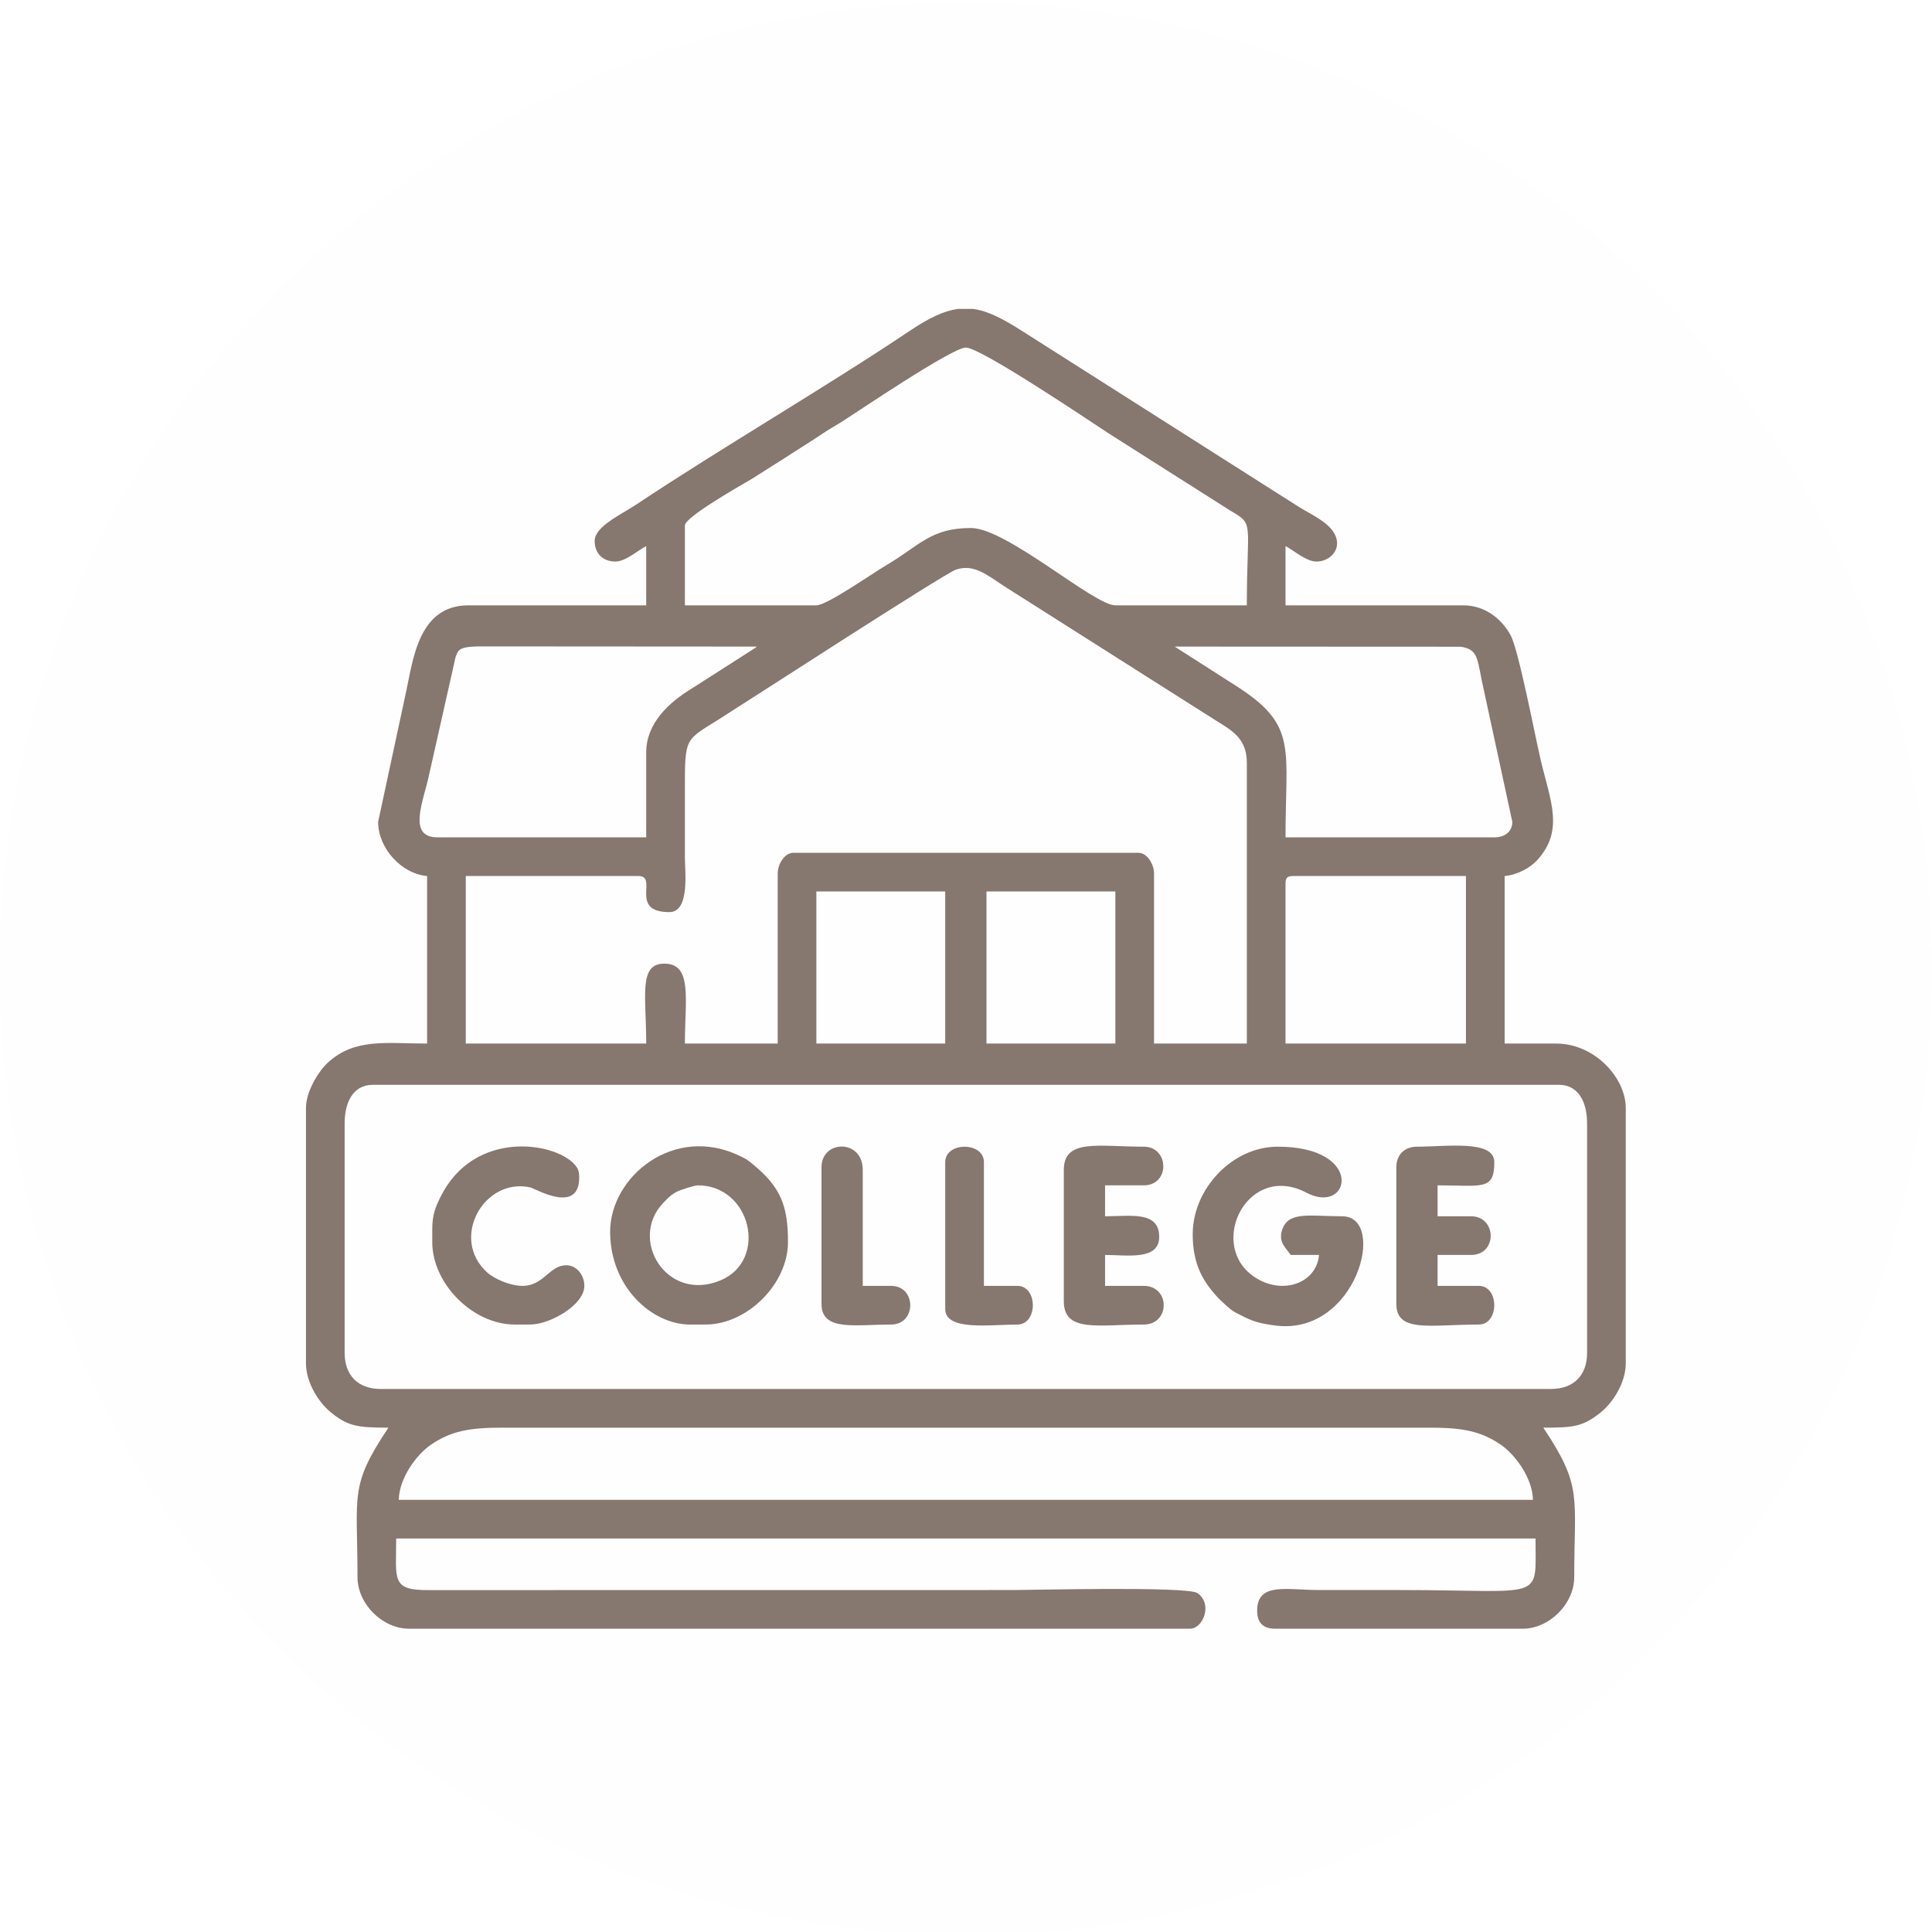
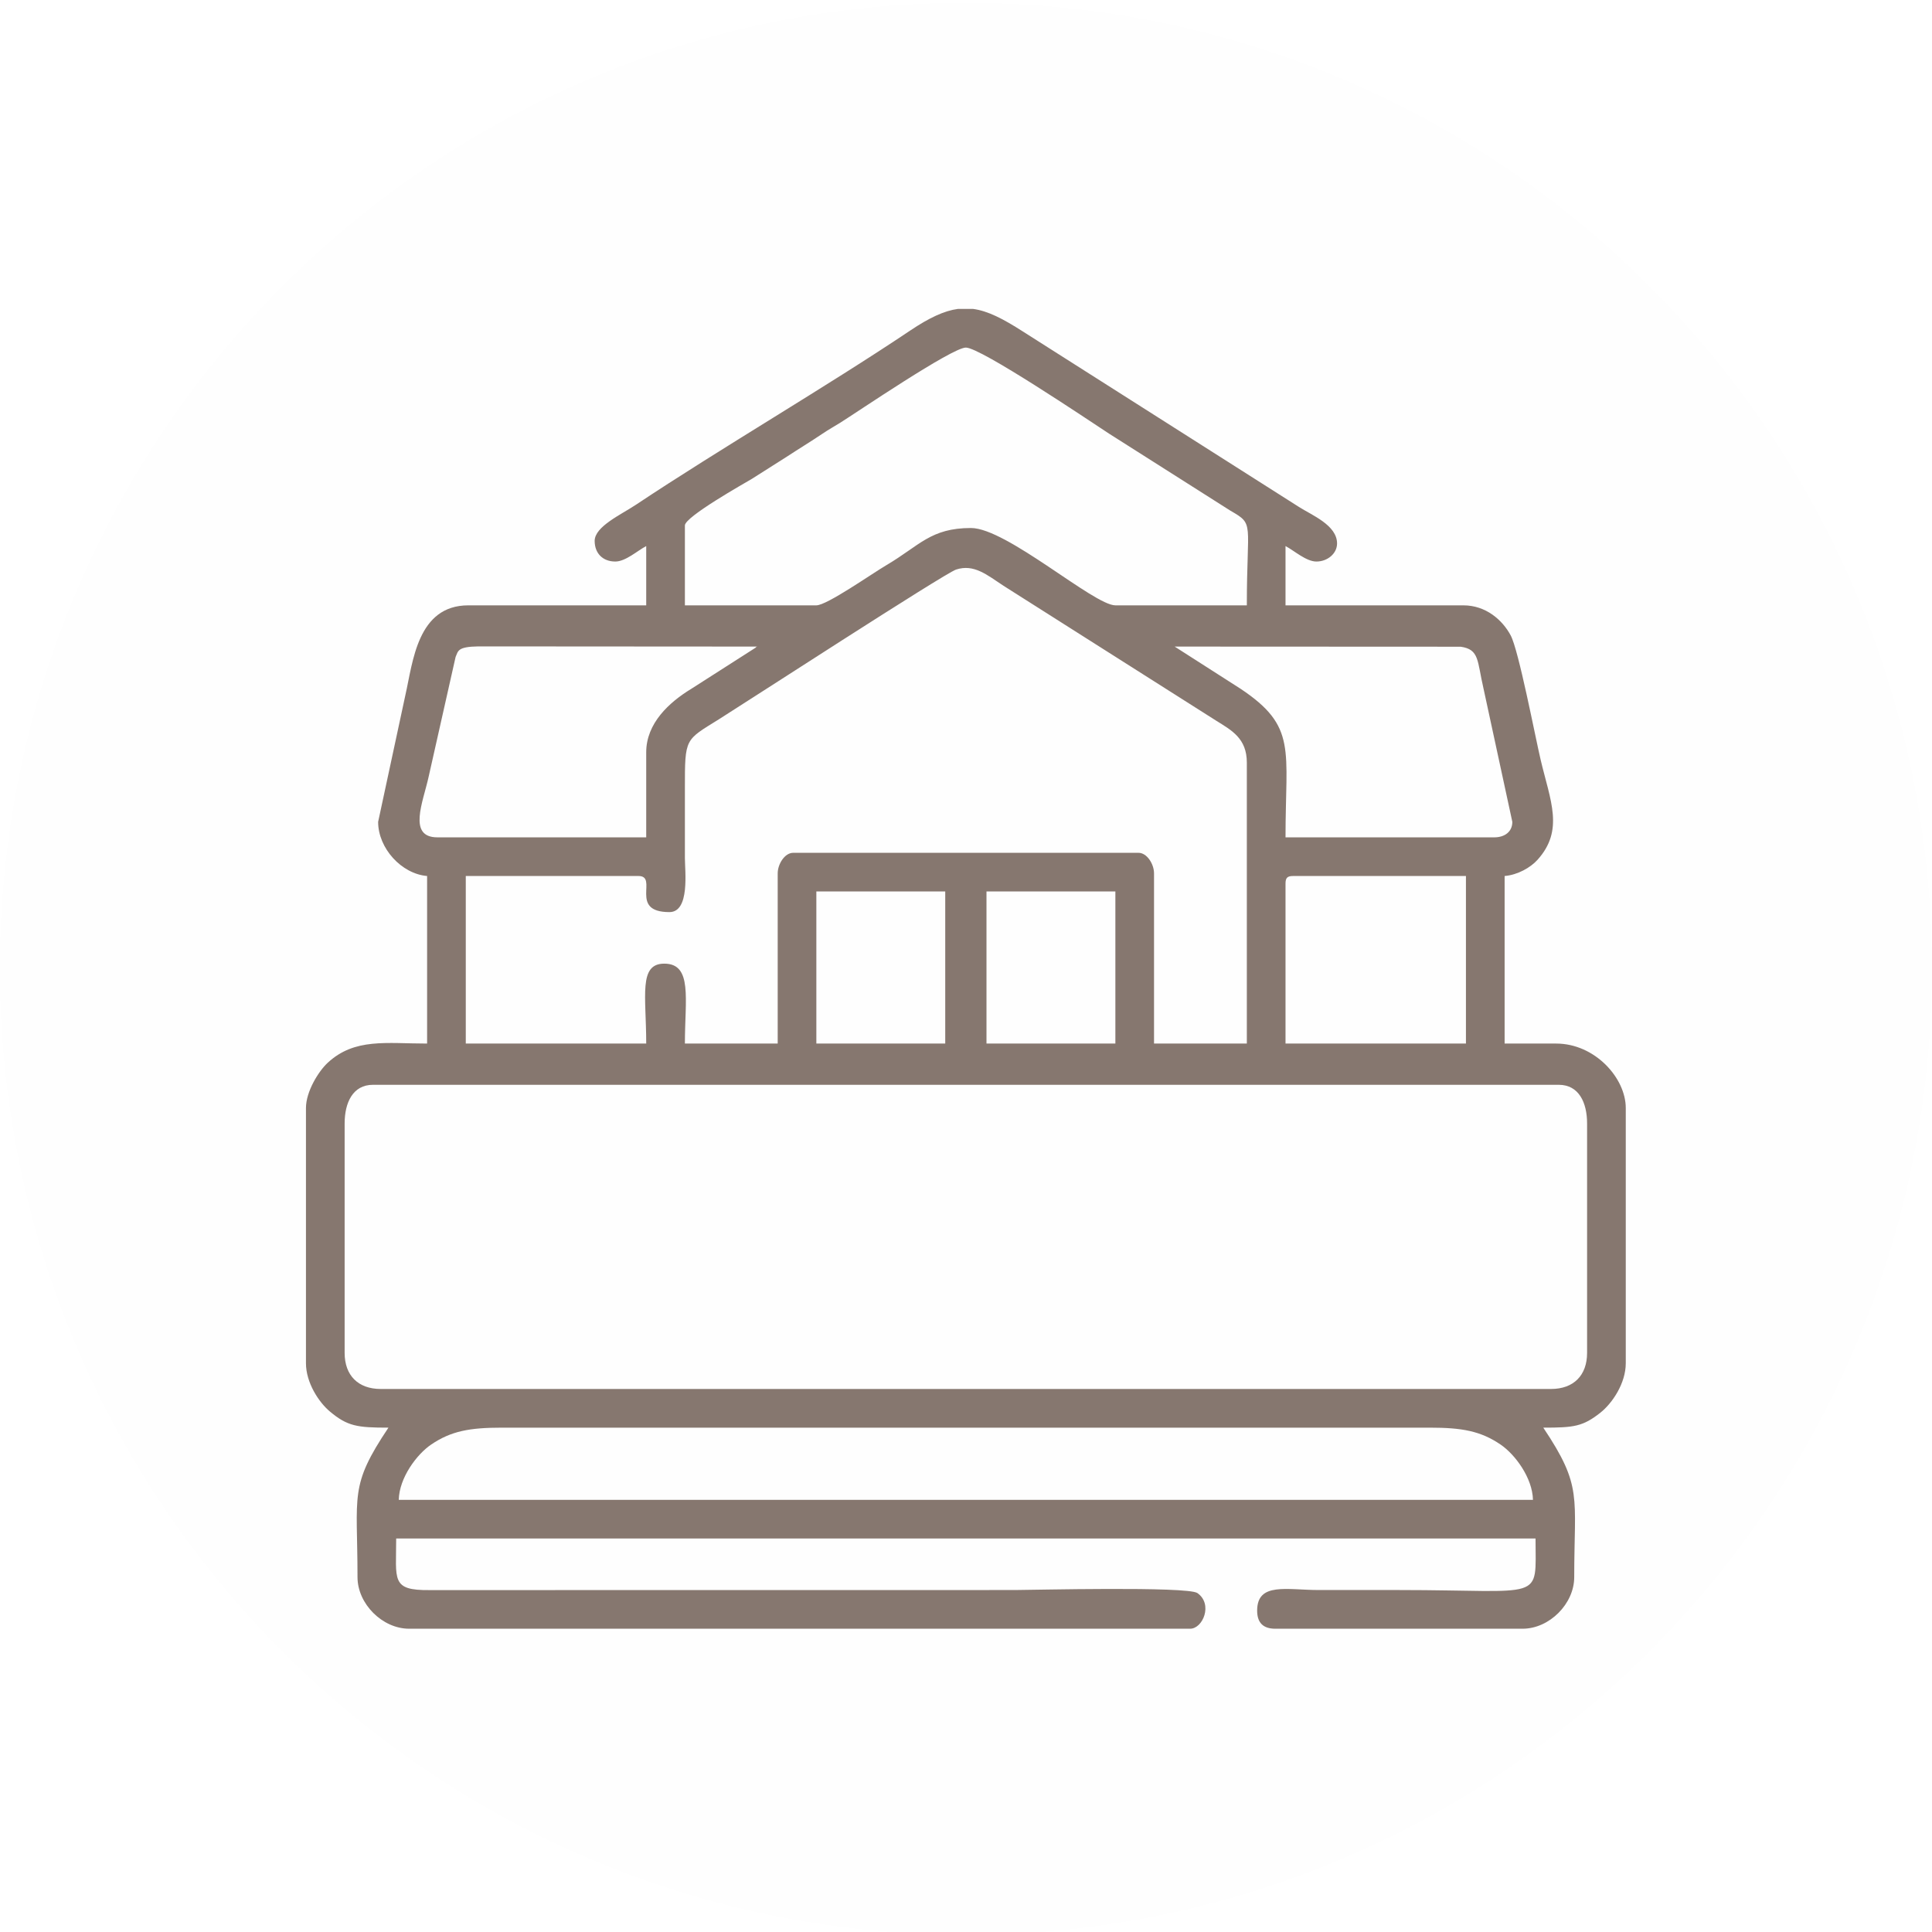
<svg xmlns="http://www.w3.org/2000/svg" xml:space="preserve" width="8.467mm" height="8.467mm" version="1.1" style="shape-rendering:geometricPrecision; text-rendering:geometricPrecision; image-rendering:optimizeQuality; fill-rule:evenodd; clip-rule:evenodd" viewBox="0 0 846.66 846.66">
  <defs>
    <style type="text/css">
   
    .fil0 {fill:#FEFEFE}
    .fil1 {fill:#86776F}
   
  </style>
  </defs>
  <g id="Layer_x0020_1">
    <circle class="fil0" cx="423.27" cy="424.56" r="423.33" />
    <g id="_2533105785872">
      <path class="fil1" d="M219.93 625.64l406.68 0c14.03,0 22.23,1.45 30.99,7.41 6.29,4.27 13.98,14.54 14.19,24.22l-497.04 0c0.21,-9.68 7.9,-19.95 14.19,-24.22 8.76,-5.96 16.96,-7.41 30.99,-7.41zm199.9 -490.27l6.56 0c6.56,0.88 13.22,4.35 21.95,9.95l120.87 76.82c5.68,3.64 16.73,7.99 16.73,16.03 0,4.42 -4.2,7.91 -9.04,7.91 -4.5,0 -9.69,-4.74 -13.55,-6.78l0 25.98 77.94 0c9.8,0 17.07,6.33 20.73,13.16 3.52,6.55 10.77,44.52 13.16,54.62 4.23,17.89 10.35,30.74 -1.42,43.76 -3.08,3.41 -8.69,6.6 -14.39,7.07l0 73.43 22.59 0c16.95,0 30.5,15.08 30.5,28.24l0 111.84c0,8.85 -5.93,17.56 -11.1,21.66 -7.71,6.11 -11.67,6.58 -25.05,6.58 17.32,25.86 13.56,30.02 13.56,65.52 0,11.69 -10.9,22.59 -22.6,22.59l-108.44 0c-5.28,0 -7.91,-2.64 -7.91,-7.91 0,-12.61 12.97,-9.04 27.11,-9.04 11.67,0 23.35,0 35.02,0 64.28,0 59.87,5.44 59.87,-22.59l-499.3 0c0,18.24 -2.36,22.78 14.65,22.62l256.46 -0.03c6.95,0 75.69,-1.7 80.01,1.33 6.92,4.86 2.39,15.62 -3.19,15.62l-342.28 0c-11.7,0 -22.6,-10.9 -22.6,-22.59 0,-36.39 -3.7,-39.75 13.56,-65.52 -13.66,0 -17.95,-0.6 -25.68,-7.09 -4.89,-4.1 -10.47,-12.67 -10.47,-21.15l0 -111.84c0,-7.23 5.51,-16.1 9.54,-19.83 11.81,-10.93 25.66,-8.41 43.55,-8.41l0 -73.43c-11.19,-0.93 -21.46,-12.13 -21.46,-23.72l11.99 -55.79c3.24,-14.21 5.18,-39.1 27.55,-39.1l77.94 0 0 -25.98c-3.86,2.04 -9.05,6.78 -13.55,6.78 -5.47,0 -9.04,-3.58 -9.04,-9.04 0,-6.31 11.56,-11.5 18.06,-15.83 37.59,-25.02 83.09,-51.45 120.21,-76.35 8.4,-5.63 14.9,-8.68 20.96,-9.49zm-268.8 457.51l0 -100.54c0,-9.12 3.58,-16.95 12.42,-16.95l519.64 0c8.84,0 12.42,7.83 12.42,16.95l0 100.54c0,9.88 -5.93,15.81 -15.81,15.81l-512.86 0c-9.88,0 -15.81,-5.93 -15.81,-15.81zm412.32 -205.6c0,-2.6 0.78,-3.39 3.38,-3.39l75.69 0 0 73.43 -79.07 0 0 -70.04zm-131.04 3.39l56.48 0 0 66.65 -56.48 0 0 -66.65zm-74.56 0l56.48 0 0 66.65 -56.48 0 0 -66.65zm-16.94 -7.91l0 74.56 -40.67 0c0,-19.45 3.45,-35.02 -9.04,-35.02 -11.36,0 -7.91,14.11 -7.91,35.02l-79.07 0 0 -73.43 75.69 0c8.86,0 -4.4,15.82 13.55,15.82 9.06,0 6.78,-18.1 6.78,-23.72 0,-10.17 0,-20.34 0,-30.51 -0.01,-22.27 0.06,-21 14.91,-30.27 10.41,-6.51 98.91,-63.96 103.93,-65.61 7.84,-2.58 13.58,2.37 20.78,7.1l93.31 59.19c6.71,4.18 13.33,7.72 13.33,18.3l0 123.13 -40.67 0 0 -74.56c0,-4.13 -3.11,-9.03 -6.77,-9.03l-151.38 0c-3.66,0 -6.77,4.9 -6.77,9.03zm173.96 -99.41l125.34 0.06c8.27,1.19 7.17,6.16 9.99,18.24l12.65 58.52c0,4.32 -3.34,6.78 -7.9,6.78l-91.5 0c0,-38.67 5.13,-48.52 -19.65,-65.08l-28.93 -18.52zm-231.58 46.32l0 37.28 -91.5 0c-13.17,0 -6.28,-15.49 -3.87,-26.46l11.83 -52.57c1.17,-2.6 0.7,-4.52 10.03,-4.65l122.09 0.08c-0.2,0.18 -0.55,0.15 -0.65,0.49l-28.25 18.07c-9.6,5.84 -19.68,15.05 -19.68,27.76zm74.56 -64.39l-57.61 0 0 -35.02c0,-3.82 26.3,-18.58 29.32,-20.39l15.2 -9.64c5.64,-3.7 10.22,-6.44 15.8,-10.19 3,-2.02 4.75,-2.91 7.68,-4.74 7.38,-4.62 49.04,-32.98 55.13,-32.98 6.49,0 53.29,31.51 62.79,37.74l53.21 33.78c10.63,6.11 7.13,4.71 7.13,41.44l-57.61 0c-9.41,0 -47.66,-33.89 -63.26,-33.89 -17.68,0 -22.49,7.66 -36.92,16.18 -6.83,4.03 -26.24,17.71 -30.86,17.71z" />
-       <path class="fil1" d="M522.68 540.91c0,12.67 4.22,20.18 10.32,26.96 0.22,0.25 0.85,0.95 1.08,1.18l3.5 3.28c2.79,2.39 2.55,2.19 6.14,4.02 5.3,2.7 7.74,3.51 14.79,4.49 35.99,5.01 49.7,-47.83 29.69,-47.83 -14.54,0 -23.91,-2.44 -26.45,6.39 -1.48,5.14 1.78,7.45 3.85,10.55l12.43 0c-1.09,13.07 -17.67,18.28 -29.92,8.46 -18.33,-14.7 -0.85,-49.01 24.43,-35.73 19.21,10.1 25.91,-20.17 -12.58,-20.17 -19.97,0 -37.28,18.49 -37.28,38.4z" />
-       <path class="fil1" d="M305.79 519.45c23.39,0 30.94,32.83 10,41.63 -23.62,9.94 -40.57,-18.01 -25.02,-34.06 2.15,-2.22 3.37,-3.57 6.3,-4.99 1.39,-0.68 7.41,-2.58 8.72,-2.58zm-38.41 20.33c0,24.26 18.33,40.67 35.02,40.67l6.78 0c18.31,0 36.14,-17.83 36.14,-36.15 0,-15.71 -3.08,-24.08 -15.52,-34.18 -2.39,-1.94 -2.41,-2.01 -5.52,-3.52 -28.95,-14.05 -56.9,9.08 -56.9,33.18z" />
-       <path class="fil1" d="M189.43 538.65l0 5.65c0,18.32 17.84,36.15 36.15,36.15l6.78 0c8.53,0 23.72,-8.52 23.72,-16.94 0,-4.84 -3.48,-9.04 -7.9,-9.04 -7.47,0 -9.86,9.04 -19.21,9.04 -5.45,0 -12.4,-3.1 -15.53,-5.94 -16.4,-14.88 -1.37,-41.75 19.05,-37.2 1.86,0.42 21.33,12.04 21.33,-4.31 0,-3.04 -0.58,-4.13 -2.09,-5.82 -8.83,-9.86 -43.89,-15.2 -58.57,14.06 -2.25,4.48 -3.73,8.02 -3.73,14.35z" />
-       <path class="fil1" d="M466.2 512.67l0 57.61c0,13.82 15.16,10.17 35.02,10.17 11.67,0 11.67,-16.94 0,-16.94l-16.95 0 0 -13.56c9.64,0 23.72,2.55 23.72,-7.91 0,-11.45 -12.4,-9.03 -23.72,-9.03l0 -13.56 16.95 0c11.63,0 11.24,-16.94 0,-16.94 -19.86,0 -35.02,-3.65 -35.02,10.16z" />
-       <path class="fil1" d="M611.92 511.54l0 59.87c0,12.81 14.89,9.04 36.15,9.04 9,0 9,-16.94 0,-16.94l-18.08 0 0 -13.56 14.69 0c11.64,0 11.24,-16.94 0,-16.94l-14.69 0 0 -13.56c19.6,0 24.86,2.43 24.86,-10.17 0,-9.89 -20.85,-6.77 -33.89,-6.77 -5.47,0 -9.04,3.57 -9.04,9.03z" />
-       <path class="fil1" d="M360.01 511.54l0 59.87c0,12.15 14.73,9.04 30.5,9.04 11.18,0 11.18,-16.94 0,-16.94l-12.43 0 0 -50.84c0,-13.6 -18.07,-13.27 -18.07,-1.13z" />
-       <path class="fil1" d="M414.23 509.28l0 64.39c0,9.73 19.7,6.78 31.63,6.78 9.01,0 9.01,-16.94 0,-16.94l-14.68 0 0 -54.23c0,-9 -16.95,-9 -16.95,0z" />
    </g>
  </g>
</svg>
